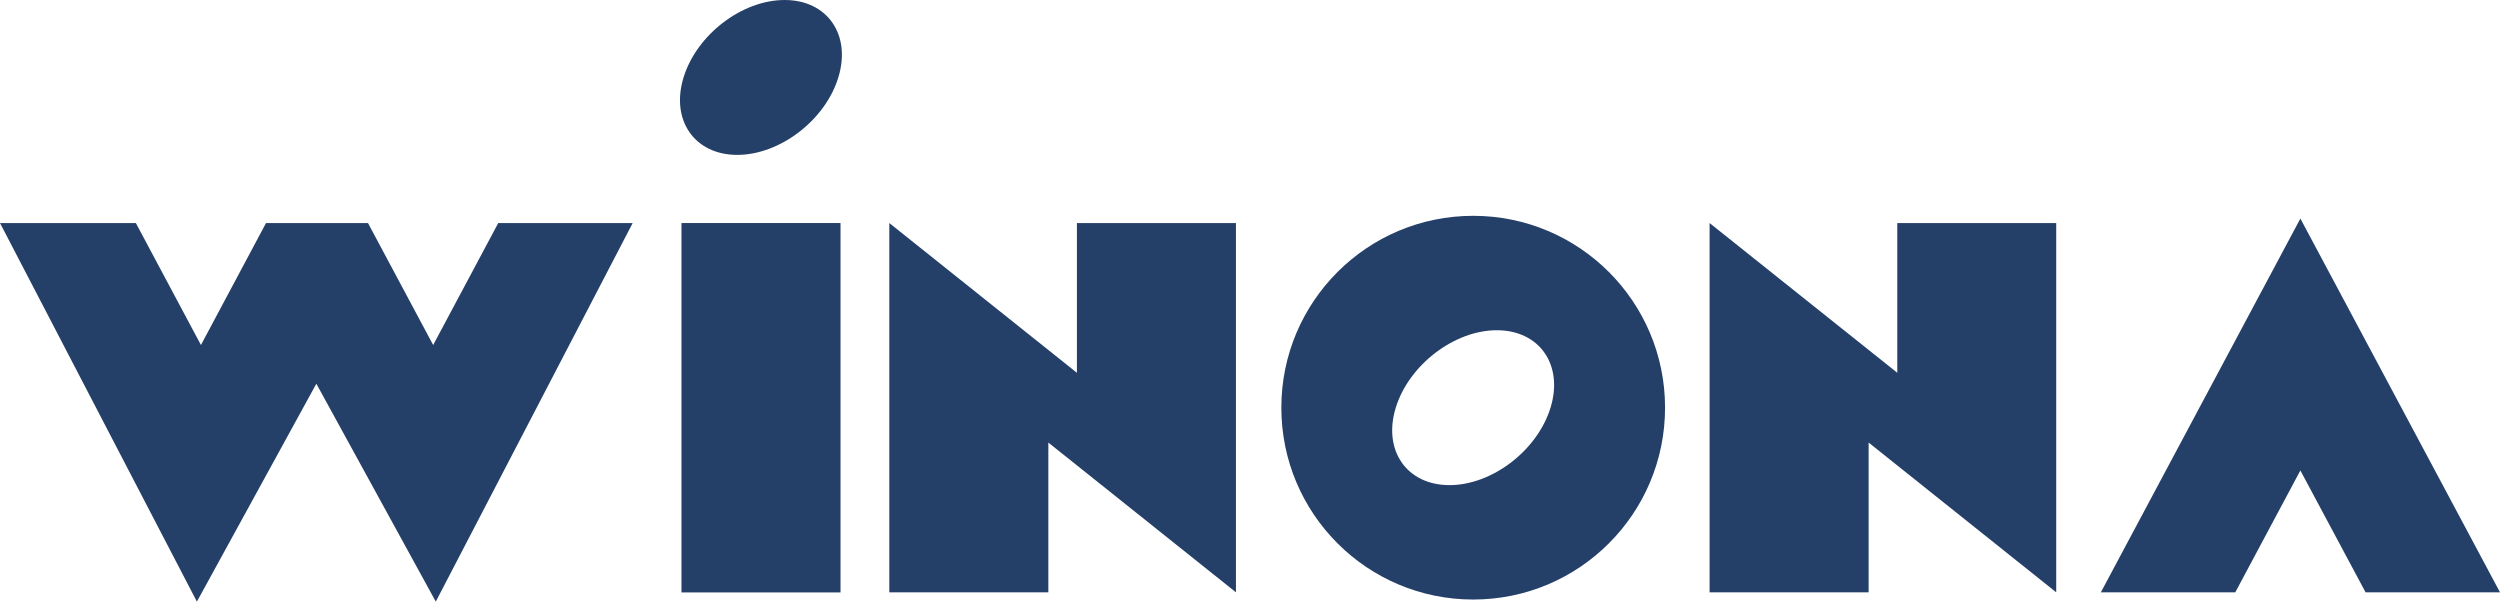
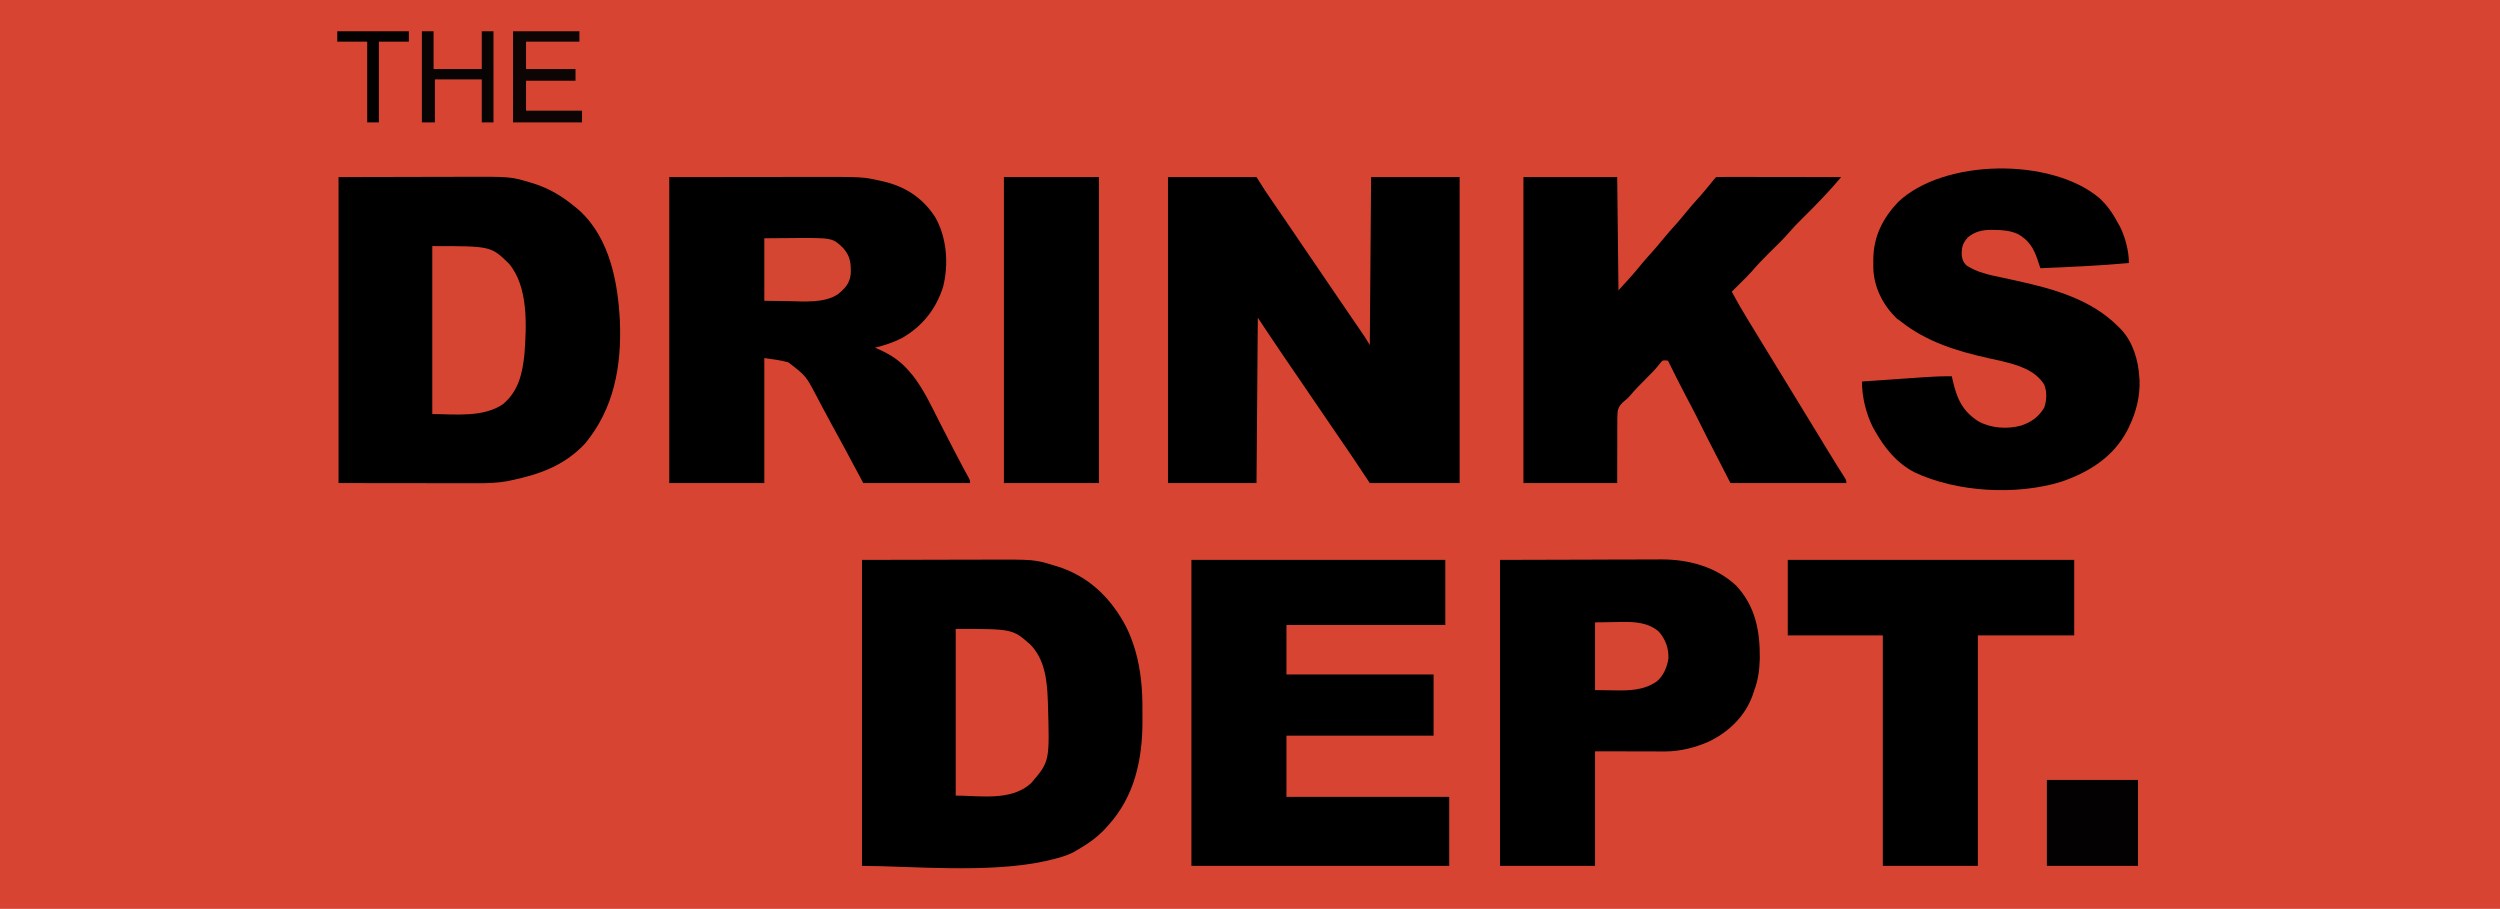
- <svg xmlns="http://www.w3.org/2000/svg" version="1.1" x="0px" y="0px" width="228.55px" height="55px" viewBox="0 0 228.55 55" style="overflow:visible;enable-background:new 0 0 228.55 55;" xml:space="preserve">
-   <style type="text/css">
- 	.st0{fill:#254068;}
- </style>
-   <defs>
- </defs>
-   <g>
-     <rect x="62.3" y="20.39" class="st0" width="14.54" height="33.77" />
-     <polygon class="st0" points="98.45,20.39 98.45,34.08 81.3,20.39 81.3,54.15 95.84,54.15 95.84,40.46 112.99,54.15 112.99,20.39     " />
-     <polygon class="st0" points="173.45,20.39 173.45,34.08 156.29,20.39 156.29,54.15 170.83,54.15 170.83,40.46 187.98,54.15    187.98,20.39  " />
-     <path class="st0" d="M136.84,30.19c3.9,0,6.11,3.17,4.91,7.08s-5.34,7.08-9.24,7.08c-3.9,0-6.11-3.17-4.91-7.08   C128.8,33.37,132.94,30.19,136.84,30.19 M134.68,19.73c-9.69,0-17.54,7.85-17.54,17.54s7.85,17.54,17.54,17.54   c9.69,0,17.54-7.85,17.54-17.54S144.37,19.73,134.68,19.73L134.68,19.73z" />
-     <g>
-       <polygon class="st0" points="216.26,54.15 228.55,54.15 210.3,19.98 192.06,54.15 204.35,54.15 210.3,43.01   " />
-     </g>
-     <g>
-       <polygon class="st0" points="39.6,31.54 33.64,20.39 28.92,20.39 24.32,20.39 18.37,31.54 12.42,20.39 0,20.39 18,55 28.92,35.08     39.84,55 57.84,20.39 45.55,20.39   " />
-     </g>
-     <path class="st0" d="M71.73,0c3.9,0,6.11,3.17,4.91,7.08c-1.19,3.9-5.34,7.08-9.24,7.08c-3.9,0-6.11-3.17-4.91-7.08   S67.83,0,71.73,0" />
-   </g>
+ <svg xmlns="http://www.w3.org/2000/svg" version="1.1" width="1920" height="698">
+   <path d="M0 0 C633.6 0 1267.2 0 1920 0 C1920 230.34 1920 460.68 1920 698 C1286.4 698 652.8 698 0 698 C0 467.66 0 237.32 0 0 Z " fill="#D74532" transform="translate(0,0)" />
+   <path d="M0 0 C19.243 -0.041 38.486 -0.083 58.312 -0.125 C64.352 -0.143 70.392 -0.161 76.615 -0.18 C84.082 -0.189 84.082 -0.189 87.596 -0.191 C90.011 -0.194 92.426 -0.201 94.841 -0.211 C132.273 -0.362 132.273 -0.362 147.312 4.188 C148.046 4.403 148.779 4.618 149.534 4.839 C162.309 8.774 172.876 15.42 183 24 C183.739 24.624 184.477 25.248 185.238 25.891 C208.455 47.292 214.682 81.191 216.105 111.215 C217.403 145.394 211.514 177.948 189.25 204.75 C173.199 221.798 154.007 228.491 131.586 233.133 C130.55 233.348 130.55 233.348 129.494 233.567 C121.994 234.87 114.769 235.139 107.168 235.114 C105.987 235.114 104.807 235.114 103.591 235.114 C99.79 235.113 95.989 235.106 92.188 235.098 C89.833 235.096 87.478 235.095 85.123 235.095 C76.415 235.089 67.708 235.075 59 235.062 C29.795 235.032 29.795 235.032 0 235 C0 157.45 0 79.9 0 0 Z " fill="#000000" transform="translate(260,136)" />
+   <path d="M0 0 C19.243 -0.041 38.486 -0.083 58.312 -0.125 C64.352 -0.143 70.392 -0.161 76.615 -0.18 C84.082 -0.189 84.082 -0.189 87.596 -0.191 C90.011 -0.194 92.426 -0.201 94.841 -0.211 C132.273 -0.362 132.273 -0.362 147.312 4.188 C148.046 4.403 148.779 4.618 149.534 4.839 C173.882 12.338 190.986 28.916 202.721 51.061 C205.469 56.515 207.588 62.038 209.375 67.875 C209.714 68.967 209.714 68.967 210.061 70.082 C214.313 85.03 215.499 100.234 215.391 115.706 C215.375 118.433 215.391 121.158 215.41 123.885 C215.447 153.316 209.336 181.757 189 204 C188.241 204.852 187.481 205.704 186.699 206.582 C180.244 213.46 173.114 218.325 165 223 C164.153 223.494 163.306 223.987 162.434 224.496 C156.444 227.582 150.082 229.141 143.562 230.688 C142.724 230.89 141.885 231.093 141.021 231.302 C97.314 240.977 36.064 235 0 235 C0 157.45 0 79.9 0 0 Z " fill="#000000" transform="translate(662,430)" />
+   <path d="M0 0 C33.165 -0.031 33.165 -0.031 67 -0.062 C73.954 -0.072 80.909 -0.081 88.074 -0.09 C96.635 -0.095 96.635 -0.095 100.656 -0.095 C103.435 -0.096 106.214 -0.1 108.993 -0.106 C148.744 -0.181 148.744 -0.181 161.75 2.75 C162.547 2.926 163.345 3.103 164.166 3.284 C181.314 7.262 194.557 15.859 204.188 30.688 C213.214 46.279 214.696 66.965 210.312 84.25 C204.92 101.409 194.258 114.811 178.508 123.723 C171.86 127.109 165.228 129.258 158 131 C159.027 131.45 160.055 131.9 161.113 132.363 C170.978 136.865 177.973 141.576 185 150 C185.793 150.946 186.586 151.892 187.402 152.867 C195.512 163.408 201.144 175.428 207.107 187.259 C210.021 193.031 212.999 198.77 215.973 204.51 C216.905 206.311 217.834 208.114 218.762 209.916 C222.325 216.821 222.325 216.821 225.997 223.669 C226.322 224.265 226.647 224.862 226.983 225.476 C227.89 227.133 228.803 228.787 229.717 230.44 C231 233 231 233 231 235 C203.94 235 176.88 235 149 235 C144.05 225.76 139.1 216.52 134 207 C129.53 198.797 129.53 198.797 125.047 190.602 C122.799 186.487 120.588 182.353 118.391 178.211 C117.466 176.475 117.466 176.475 116.524 174.704 C115.338 172.473 114.157 170.24 112.982 168.003 C104.905 152.648 104.905 152.648 91.5 142.312 C85.486 140.558 79.202 139.886 73 139 C73 170.68 73 202.36 73 235 C48.91 235 24.82 235 0 235 C0 157.45 0 79.9 0 0 Z " fill="#000000" transform="translate(514,136)" />
+   <path d="M0 0 C22.44 0 44.88 0 68 0 C70.31 3.63 72.62 7.26 75 11 C76.944 13.887 78.897 16.762 80.875 19.625 C82.013 21.281 83.151 22.937 84.289 24.594 C84.889 25.466 85.489 26.339 86.106 27.238 C89.502 32.191 92.875 37.158 96.25 42.125 C96.964 43.176 97.679 44.227 98.415 45.31 C99.877 47.462 101.34 49.613 102.802 51.765 C111.735 64.911 120.671 78.056 129.625 91.188 C130.227 92.071 130.83 92.955 131.451 93.866 C134.684 98.609 137.922 103.349 141.164 108.086 C141.848 109.086 142.531 110.086 143.236 111.116 C144.545 113.031 145.855 114.945 147.167 116.858 C147.756 117.721 148.346 118.584 148.953 119.473 C149.729 120.606 149.729 120.606 150.521 121.762 C152.085 124.129 153.54 126.567 155 129 C155.33 86.43 155.66 43.86 156 0 C178.44 0 200.88 0 224 0 C224 77.55 224 155.1 224 235 C201.23 235 178.46 235 155 235 C150.38 228.07 145.76 221.14 141 214 C137.238 208.486 133.474 202.974 129.695 197.472 C126.663 193.05 123.644 188.618 120.625 184.188 C119.999 183.268 119.372 182.349 118.727 181.403 C117.454 179.535 116.18 177.666 114.907 175.798 C112.395 172.113 109.883 168.428 107.37 164.743 C106.123 162.913 104.875 161.083 103.628 159.253 C100.493 154.655 97.357 150.058 94.215 145.465 C93.582 144.539 92.949 143.612 92.297 142.658 C91.132 140.954 89.967 139.251 88.801 137.549 C82.112 127.757 75.579 117.869 69 108 C68.67 149.91 68.34 191.82 68 235 C45.56 235 23.12 235 0 235 C0 157.45 0 79.9 0 0 Z " fill="#000000" transform="translate(897,136)" />
+   <path d="M0 0 C23.76 0 47.52 0 72 0 C72.33 28.71 72.66 57.42 73 87 C79.201 80.236 85.108 73.743 90.82 66.648 C92.978 64.027 95.213 61.508 97.5 59 C100.615 55.583 103.592 52.095 106.5 48.5 C110.11 44.037 113.884 39.773 117.75 35.531 C120.079 32.912 122.296 30.225 124.5 27.5 C128.1 23.049 131.863 18.796 135.719 14.566 C139.015 10.858 142.132 7.012 145.25 3.152 C147 1 147 1 148 0 C150.983 -0.095 153.943 -0.126 156.926 -0.114 C157.863 -0.114 158.799 -0.114 159.764 -0.114 C162.875 -0.113 165.986 -0.105 169.098 -0.098 C171.249 -0.096 173.399 -0.094 175.55 -0.093 C181.224 -0.09 186.897 -0.08 192.571 -0.069 C198.355 -0.058 204.139 -0.054 209.924 -0.049 C221.283 -0.038 232.641 -0.021 244 0 C243.065 1.096 242.129 2.192 241.193 3.287 C240.672 3.898 240.151 4.508 239.614 5.136 C237.018 8.133 234.331 11.04 231.625 13.938 C231.031 14.575 230.436 15.213 229.824 15.869 C224.541 21.498 219.104 26.963 213.594 32.369 C210.487 35.435 207.495 38.533 204.652 41.848 C199.565 47.749 193.93 53.114 188.383 58.578 C183.967 62.953 179.721 67.379 175.675 72.098 C172.786 75.378 169.674 78.432 166.562 81.5 C165.926 82.132 165.29 82.763 164.635 83.414 C163.092 84.945 161.546 86.473 160 88 C163.95 95.392 168.109 102.612 172.5 109.75 C173.742 111.78 174.984 113.81 176.227 115.84 C176.855 116.864 177.483 117.889 178.13 118.945 C180.484 122.791 182.825 126.645 185.166 130.499 C190.746 139.685 196.362 148.849 202 158 C209.986 170.961 217.906 183.961 225.806 196.975 C227.62 199.963 229.435 202.95 231.25 205.938 C231.828 206.889 232.406 207.841 233.001 208.822 C235.671 213.211 238.357 217.587 241.102 221.93 C241.573 222.676 242.045 223.423 242.53 224.192 C243.402 225.566 244.277 226.938 245.157 228.306 C248 232.783 248 232.783 248 235 C218.63 235 189.26 235 159 235 C139.912 197.885 139.912 197.885 133.219 184.406 C130.491 178.951 127.629 173.569 124.77 168.182 C120.02 159.202 115.505 150.105 111 141 C107.174 140.559 107.174 140.559 105.535 142.293 C105.049 142.918 104.563 143.543 104.062 144.188 C100.756 148.209 97.207 151.854 93.5 155.5 C89.38 159.571 85.362 163.65 81.682 168.132 C80 170 80 170 78.195 171.415 C75.062 173.936 73.256 175.876 72.348 179.863 C72.095 183.381 72.056 186.844 72.098 190.371 C72.085 191.504 72.072 192.637 72.059 193.805 C72.023 198.016 72.046 202.227 72.062 206.438 C72.042 215.863 72.021 225.289 72 235 C48.24 235 24.48 235 0 235 C0 157.45 0 79.9 0 0 Z " fill="#000000" transform="translate(1170,136)" />
+   <path d="M0 0 C64.35 0 128.7 0 195 0 C195 16.5 195 33 195 50 C154.74 50 114.48 50 73 50 C73 62.54 73 75.08 73 88 C110.29 88 147.58 88 186 88 C186 103.51 186 119.02 186 135 C148.71 135 111.42 135 73 135 C73 150.51 73 166.02 73 182 C114.25 182 155.5 182 198 182 C198 199.49 198 216.98 198 235 C132.66 235 67.32 235 0 235 C0 157.45 0 79.9 0 0 Z " fill="#000000" transform="translate(915,430)" />
+   <path d="M0 0 C6.516 5.827 10.942 12.469 15.022 20.174 C15.633 21.276 15.633 21.276 16.257 22.4 C20.305 30.466 23.022 41.195 23.022 50.174 C0.395 52.274 -22.28 53.203 -44.978 54.174 C-45.181 53.557 -45.384 52.941 -45.594 52.305 C-45.862 51.496 -46.13 50.686 -46.406 49.852 C-46.671 49.05 -46.937 48.248 -47.21 47.421 C-50.222 38.603 -54.024 32.516 -62.204 27.924 C-68.274 25.218 -74.115 24.796 -80.665 24.736 C-81.461 24.726 -82.256 24.716 -83.076 24.706 C-89.903 24.806 -95.567 26.078 -100.853 30.674 C-104.929 35.47 -105.503 38.298 -105.333 44.451 C-104.927 47.557 -104.1 49.698 -101.823 51.919 C-93.947 57.274 -84.254 59.294 -75.083 61.198 C-71.657 61.913 -68.242 62.673 -64.825 63.428 C-64.147 63.577 -63.47 63.726 -62.772 63.879 C-34.453 70.133 -5.816 78.08 15.022 99.174 C15.639 99.78 16.255 100.386 16.89 101.01 C26.197 110.896 30.312 124.907 31.022 138.174 C31.102 139.179 31.102 139.179 31.183 140.205 C31.728 152.533 28.467 165.219 23.022 176.174 C22.642 176.96 22.262 177.746 21.87 178.557 C11.208 199.163 -7.704 210.877 -28.978 218.174 C-63.443 228.788 -109.462 226.269 -142.021 210.721 C-155.568 203.5 -164.53 192.319 -171.978 179.174 C-172.469 178.318 -172.96 177.462 -173.466 176.58 C-178.785 166.172 -182.075 152.847 -181.978 141.174 C-174.458 140.648 -166.938 140.126 -159.418 139.609 C-155.925 139.369 -152.432 139.127 -148.939 138.883 C-144.913 138.601 -140.887 138.325 -136.86 138.049 C-135.002 137.918 -135.002 137.918 -133.106 137.784 C-126.383 137.328 -119.716 137.052 -112.978 137.174 C-112.747 138.224 -112.516 139.275 -112.278 140.357 C-109.11 154.217 -104.917 163.865 -92.481 171.814 C-82.603 177.178 -70.377 177.883 -59.603 174.986 C-51.578 172.153 -46.425 168.452 -41.978 161.174 C-40.088 155.506 -39.77 149.156 -42.036 143.561 C-49.076 132.21 -62.514 128.489 -74.864 125.468 C-78.024 124.751 -81.187 124.052 -84.353 123.361 C-108.532 118.042 -132.363 110.743 -151.978 95.174 C-153.029 94.411 -154.081 93.648 -155.165 92.861 C-165.794 82.704 -172.697 69.1 -173.278 54.342 C-173.298 52.682 -173.301 51.021 -173.29 49.361 C-173.284 48.485 -173.279 47.608 -173.273 46.705 C-172.952 29.468 -165.947 15.685 -154.181 3.279 C-119.07 -29.956 -37.111 -30.922 0 0 Z " fill="#000000" transform="translate(1611.978,151.8262)" />
+   <path d="M0 0 C21.966 -0.062 43.931 -0.124 66.562 -0.188 C73.474 -0.215 80.385 -0.242 87.506 -0.27 C96.008 -0.284 96.008 -0.284 100 -0.286 C102.762 -0.289 105.523 -0.3 108.285 -0.317 C111.827 -0.338 115.368 -0.343 118.91 -0.339 C120.798 -0.341 122.686 -0.356 124.574 -0.373 C145.164 -0.3 165.874 5.366 181.188 19.562 C196.238 35.473 199.737 54.672 199.526 75.918 C199.265 84.839 198.2 92.614 195 101 C194.491 102.535 194.491 102.535 193.973 104.102 C188.207 119.983 176.131 131.689 161.23 139.137 C150.745 144.013 138.371 147.138 126.811 147.114 C125.594 147.113 124.376 147.113 123.122 147.113 C121.857 147.108 120.592 147.103 119.289 147.098 C117.529 147.096 117.529 147.096 115.733 147.095 C111.364 147.089 106.994 147.075 102.625 147.062 C92.849 147.042 83.073 147.021 73 147 C73 176.04 73 205.08 73 235 C48.91 235 24.82 235 0 235 C0 157.45 0 79.9 0 0 Z " fill="#000000" transform="translate(1152,430)" />
+   <path d="M0 0 C72.6 0 145.2 0 220 0 C220 19.14 220 38.28 220 58 C195.58 58 171.16 58 146 58 C146 116.41 146 174.82 146 235 C121.91 235 97.82 235 73 235 C73 176.59 73 118.18 73 58 C48.91 58 24.82 58 0 58 C0 38.86 0 19.72 0 0 Z " fill="#010000" transform="translate(1373,430)" />
+   <path d="M0 0 C24.09 0 48.18 0 73 0 C73 77.55 73 155.1 73 235 C48.91 235 24.82 235 0 235 C0 157.45 0 79.9 0 0 Z " fill="#000000" transform="translate(771,136)" />
+   <path d="M0 0 C45.021 0 45.021 0 58.809 13.434 C73.872 31.075 72.417 61.323 70.766 83.088 C69.227 97.792 66.234 111.316 54.438 121.25 C39.212 131.955 16.794 129 0 129 C0 86.43 0 43.86 0 0 Z " fill="#D64532" transform="translate(332,189)" />
+   <path d="M0 0 C43.563 0 43.563 0 57.207 11.93 C68.277 23.143 70.151 39.248 70.688 54.312 C70.744 55.861 70.744 55.861 70.802 57.441 C72.142 101.75 72.142 101.75 58.223 118.086 C43.209 132.639 18.107 128 0 128 C0 85.76 0 43.52 0 0 Z " fill="#D74532" transform="translate(734,483)" />
+   <path d="M0 0 C23.1 0 46.2 0 70 0 C70 21.78 70 43.56 70 66 C46.9 66 23.8 66 0 66 C0 44.22 0 22.44 0 0 Z " fill="#030101" transform="translate(1572,599)" />
+   <path d="M0 0 C5.445 -0.041 10.89 -0.083 16.5 -0.125 C18.182 -0.143 19.863 -0.161 21.596 -0.18 C52.369 -0.374 52.369 -0.374 60.512 7.453 C66.055 13.742 66.612 19.096 66.379 27.289 C65.64 34.526 62.2 38.285 56.713 42.801 C46.437 49.993 30.354 48.478 18.5 48.25 C9.342 48.126 9.342 48.126 0 48 C0 32.16 0 16.32 0 0 Z " fill="#D54632" transform="translate(587,183)" />
+   <path d="M0 0 C5.197 -0.083 10.395 -0.165 15.75 -0.25 C17.364 -0.286 18.977 -0.323 20.64 -0.36 C30.87 -0.438 40.887 0.09 49 7.125 C54.102 12.963 56.721 20.09 56.324 27.84 C55.345 34.363 52.486 41.092 47.352 45.375 C37.271 52.287 26.141 52.408 14.312 52.188 C7.228 52.095 7.228 52.095 0 52 C0 34.84 0 17.68 0 0 Z " fill="#D64531" transform="translate(1225,478)" />
+   <path d="M0 0 C16.83 0 33.66 0 51 0 C51 2.64 51 5.28 51 8 C37.47 8 23.94 8 10 8 C10 14.93 10 21.86 10 29 C22.54 29 35.08 29 48 29 C48 31.97 48 34.94 48 38 C35.46 38 22.92 38 10 38 C10 45.59 10 53.18 10 61 C24.19 61 38.38 61 53 61 C53 63.97 53 66.94 53 70 C35.51 70 18.02 70 0 70 C0 46.9 0 23.8 0 0 Z " fill="#0D0504" transform="translate(394,24)" />
+   <path d="M0 0 C2.97 0 5.94 0 9 0 C9 9.57 9 19.14 9 29 C21.21 29 33.42 29 46 29 C46 19.43 46 9.86 46 0 C48.97 0 51.94 0 55 0 C55 23.1 55 46.2 55 70 C52.03 70 49.06 70 46 70 C46 59.11 46 48.22 46 37 C34.12 37 22.24 37 10 37 C10 47.89 10 58.78 10 70 C6.7 70 3.4 70 0 70 C0 46.9 0 23.8 0 0 Z " fill="#070403" transform="translate(324,24)" />
+   <path d="M0 0 C18.15 0 36.3 0 55 0 C55 2.64 55 5.28 55 8 C47.41 8 39.82 8 32 8 C32 28.46 32 48.92 32 70 C29.03 70 26.06 70 23 70 C23 49.54 23 29.08 23 8 C15.41 8 7.82 8 0 8 C0 5.36 0 2.72 0 0 Z " fill="#040201" transform="translate(259,24)" />
</svg>
